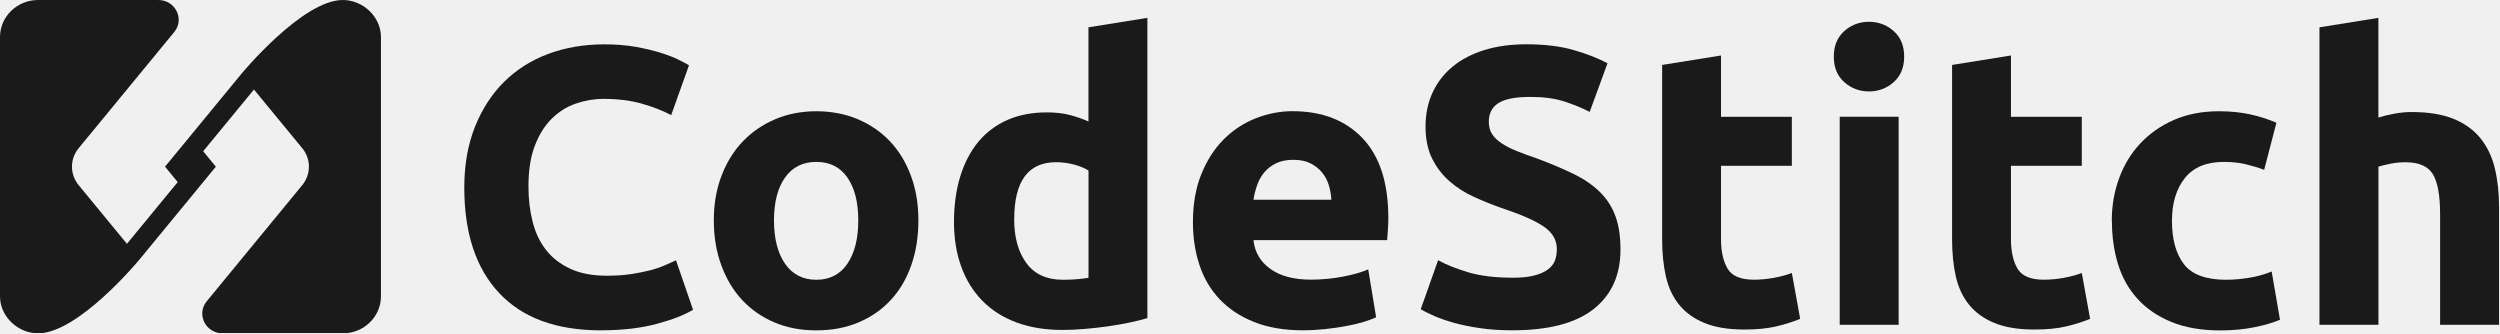
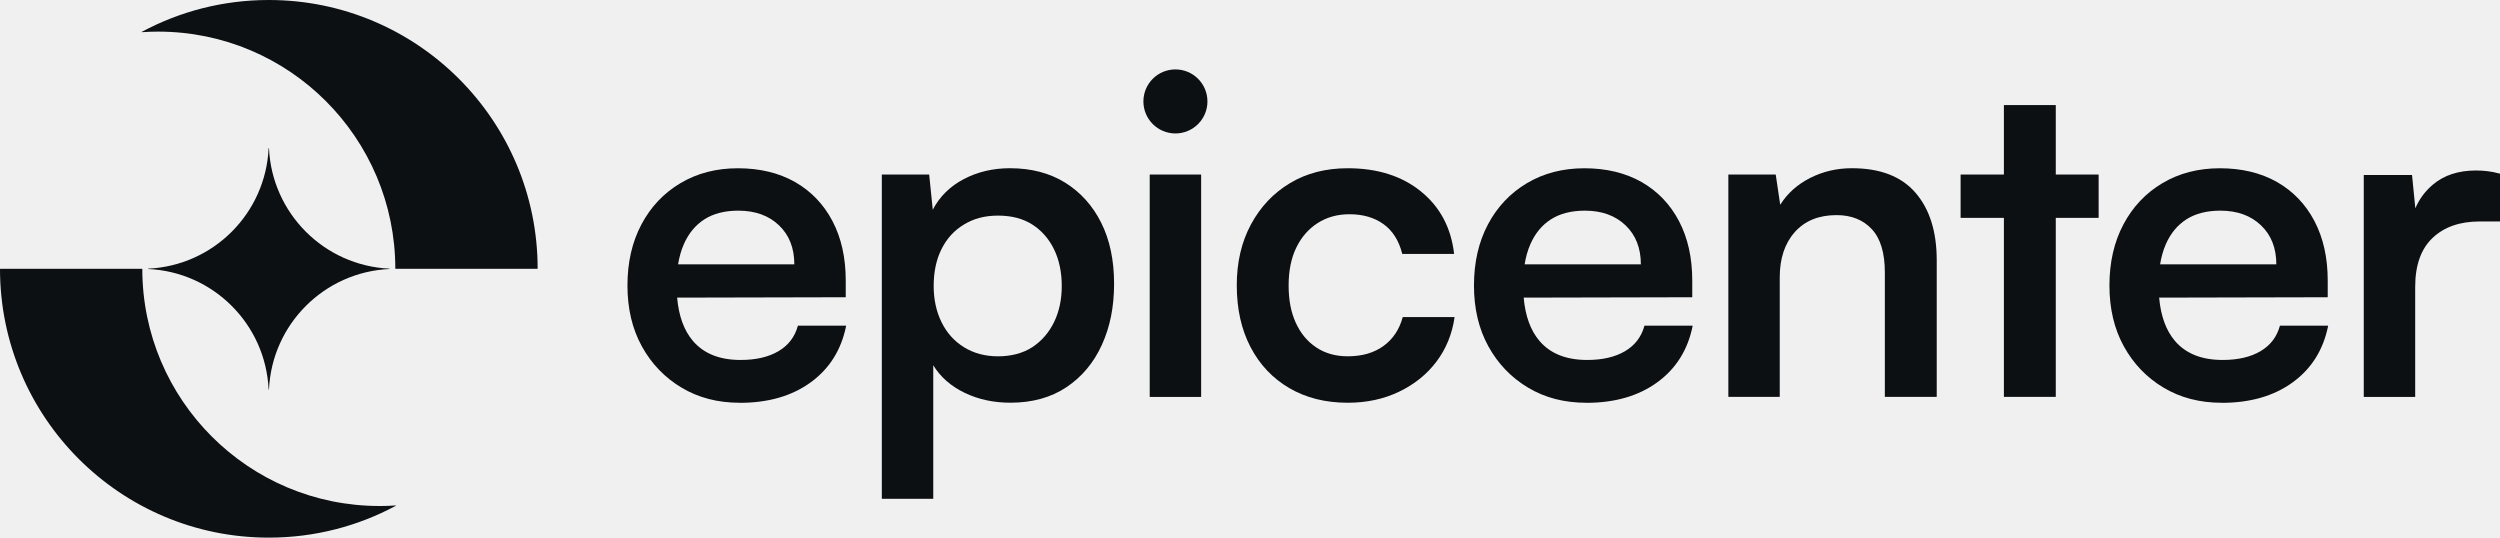
- <svg xmlns="http://www.w3.org/2000/svg" width="210" height="28" viewBox="0 0 210 28" fill="none">
-   <g clip-path="url(#clip0_0_383)">
-     <mask id="mask0_0_383" style="mask-type:luminance" maskUnits="userSpaceOnUse" x="0" y="0" width="210" height="28">
-       <path d="M210 0H0V28H210V0Z" fill="white" />
-     </mask>
-     <g mask="url(#mask0_0_383)">
-       <path d="M28.796 0C25.391 0 20.262 6.22 20.262 6.22L15.998 11.405L13.863 14L14.928 15.295L10.663 20.48L6.609 15.555C5.859 14.645 5.859 13.355 6.609 12.445L14.633 2.695C15.528 1.61 14.733 0 13.298 0H3.2C1.435 0 0 1.395 0 3.11V24.89C0 26.61 1.525 28 3.2 28C6.604 28 11.733 21.78 11.733 21.78L15.998 16.595L18.132 14L17.067 12.705L21.332 7.52L25.386 12.445C26.136 13.355 26.136 14.645 25.386 15.555L17.367 25.305C16.472 26.39 17.267 28 18.702 28H28.8C30.565 28 32 26.605 32 24.89V3.11C32 1.39 30.475 0 28.8 0H28.796Z" fill="#1A1A1A" />
-       <path d="M50.495 27.75C46.75 27.75 43.9 26.71 41.94 24.625C39.98 22.545 39 19.59 39 15.755C39 13.85 39.3 12.15 39.895 10.655C40.495 9.16 41.31 7.895 42.355 6.865C43.395 5.835 44.635 5.055 46.075 4.52C47.515 3.99 49.075 3.725 50.76 3.725C51.735 3.725 52.62 3.795 53.42 3.94C54.215 4.085 54.915 4.25 55.515 4.44C56.115 4.63 56.61 4.82 57.01 5.02C57.41 5.22 57.695 5.375 57.875 5.485L56.38 9.67C55.67 9.295 54.845 8.97 53.905 8.705C52.965 8.44 51.895 8.305 50.7 8.305C49.905 8.305 49.12 8.44 48.355 8.705C47.59 8.97 46.915 9.4 46.33 9.985C45.745 10.57 45.27 11.33 44.92 12.26C44.565 13.19 44.39 14.32 44.39 15.65C44.39 16.715 44.505 17.705 44.74 18.625C44.97 19.545 45.35 20.335 45.87 21C46.39 21.665 47.07 22.19 47.915 22.58C48.755 22.97 49.775 23.16 50.97 23.16C51.725 23.16 52.4 23.115 52.995 23.025C53.595 22.935 54.125 22.83 54.59 22.71C55.055 22.59 55.465 22.45 55.82 22.295C56.175 22.14 56.495 21.995 56.785 21.865L58.215 26.02C57.485 26.465 56.455 26.86 55.125 27.215C53.795 27.57 52.255 27.745 50.505 27.745L50.495 27.75Z" fill="#1A1A1A" />
-       <path d="M77.145 18.515C77.145 19.89 76.945 21.145 76.545 22.285C76.145 23.425 75.57 24.4 74.815 25.21C74.06 26.02 73.16 26.645 72.105 27.085C71.055 27.53 69.875 27.75 68.565 27.75C67.255 27.75 66.11 27.53 65.06 27.085C64.005 26.64 63.105 26.015 62.35 25.21C61.595 24.4 61.01 23.425 60.59 22.285C60.17 21.145 59.96 19.89 59.96 18.515C59.96 17.14 60.175 15.89 60.61 14.76C61.04 13.63 61.64 12.665 62.405 11.87C63.17 11.075 64.075 10.455 65.13 10.01C66.18 9.565 67.33 9.345 68.57 9.345C69.81 9.345 70.99 9.565 72.045 10.01C73.095 10.455 74 11.075 74.755 11.87C75.51 12.665 76.095 13.63 76.515 14.76C76.935 15.89 77.145 17.14 77.145 18.515ZM72.095 18.515C72.095 16.985 71.79 15.785 71.18 14.91C70.57 14.035 69.7 13.6 68.57 13.6C67.44 13.6 66.565 14.035 65.945 14.91C65.325 15.785 65.015 16.985 65.015 18.515C65.015 20.045 65.325 21.255 65.945 22.155C66.565 23.05 67.44 23.5 68.57 23.5C69.7 23.5 70.57 23.05 71.18 22.155C71.79 21.26 72.095 20.045 72.095 18.515Z" fill="#1A1A1A" />
-       <path d="M96.385 26.72C95.94 26.855 95.435 26.98 94.855 27.1C94.28 27.22 93.675 27.325 93.045 27.415C92.415 27.505 91.77 27.575 91.12 27.63C90.465 27.685 89.84 27.715 89.24 27.715C87.8 27.715 86.515 27.505 85.385 27.085C84.255 26.665 83.305 26.06 82.53 25.275C81.755 24.49 81.16 23.535 80.75 22.415C80.34 21.295 80.135 20.04 80.135 18.645C80.135 17.25 80.31 15.95 80.665 14.805C81.02 13.665 81.53 12.695 82.195 11.895C82.86 11.1 83.675 10.49 84.635 10.07C85.6 9.65 86.7 9.44 87.94 9.44C88.625 9.44 89.24 9.505 89.785 9.64C90.325 9.775 90.875 9.96 91.43 10.205V2.295L96.38 1.5V26.72H96.385ZM85.19 18.415C85.19 19.945 85.535 21.175 86.22 22.105C86.905 23.035 87.925 23.5 89.275 23.5C89.72 23.5 90.13 23.485 90.505 23.45C90.88 23.415 91.19 23.38 91.435 23.335V14.325C91.125 14.125 90.72 13.96 90.225 13.825C89.725 13.69 89.22 13.625 88.715 13.625C86.365 13.625 85.195 15.22 85.195 18.41L85.19 18.415Z" fill="#1A1A1A" />
-       <path d="M100.205 18.68C100.205 17.13 100.445 15.77 100.92 14.61C101.395 13.445 102.02 12.48 102.8 11.7C103.575 10.925 104.465 10.34 105.475 9.94C106.485 9.54 107.52 9.34 108.58 9.34C111.06 9.34 113.02 10.1 114.46 11.615C115.9 13.135 116.62 15.365 116.62 18.31C116.62 18.6 116.61 18.915 116.585 19.255C116.565 19.6 116.54 19.905 116.52 20.17H105.29C105.4 21.19 105.875 21.995 106.72 22.595C107.56 23.195 108.69 23.49 110.11 23.49C111.02 23.49 111.91 23.405 112.785 23.24C113.66 23.075 114.375 22.87 114.93 22.625L115.595 26.645C115.33 26.78 114.975 26.91 114.53 27.045C114.085 27.18 113.595 27.295 113.05 27.395C112.505 27.495 111.925 27.58 111.305 27.645C110.685 27.71 110.065 27.745 109.445 27.745C107.87 27.745 106.505 27.51 105.34 27.045C104.175 26.58 103.215 25.945 102.45 25.135C101.685 24.325 101.12 23.37 100.755 22.26C100.39 21.155 100.205 19.955 100.205 18.67V18.68ZM111.835 16.785C111.815 16.365 111.74 15.955 111.62 15.555C111.5 15.155 111.31 14.8 111.055 14.49C110.8 14.18 110.48 13.925 110.09 13.725C109.7 13.525 109.22 13.425 108.645 13.425C108.07 13.425 107.615 13.52 107.215 13.705C106.815 13.895 106.485 14.145 106.22 14.455C105.955 14.765 105.75 15.125 105.605 15.535C105.46 15.945 105.355 16.36 105.29 16.78H111.835V16.785Z" fill="#1A1A1A" />
-       <path d="M127.055 23.33C127.785 23.33 128.39 23.27 128.865 23.145C129.34 23.025 129.725 22.855 130.01 22.645C130.3 22.435 130.495 22.185 130.61 21.895C130.72 21.605 130.775 21.285 130.775 20.93C130.775 20.175 130.42 19.55 129.71 19.055C129 18.555 127.78 18.02 126.055 17.445C125.3 17.18 124.55 16.875 123.795 16.53C123.04 16.185 122.365 15.755 121.77 15.235C121.17 14.715 120.685 14.085 120.31 13.34C119.935 12.6 119.745 11.695 119.745 10.63C119.745 9.565 119.945 8.61 120.345 7.755C120.745 6.9 121.31 6.175 122.04 5.58C122.77 4.98 123.655 4.525 124.7 4.2C125.74 3.88 126.915 3.72 128.22 3.72C129.77 3.72 131.11 3.885 132.24 4.22C133.37 4.55 134.3 4.92 135.03 5.315L133.535 9.4C132.89 9.07 132.18 8.775 131.39 8.52C130.605 8.265 129.655 8.14 128.55 8.14C127.31 8.14 126.42 8.31 125.875 8.655C125.33 9 125.06 9.525 125.06 10.235C125.06 10.655 125.16 11.01 125.36 11.3C125.56 11.59 125.84 11.85 126.205 12.08C126.57 12.315 126.99 12.525 127.465 12.71C127.94 12.9 128.465 13.09 129.045 13.29C130.24 13.735 131.28 14.17 132.17 14.605C133.055 15.035 133.79 15.54 134.38 16.115C134.965 16.69 135.405 17.365 135.69 18.14C135.98 18.915 136.12 19.855 136.12 20.965C136.12 23.115 135.365 24.78 133.86 25.965C132.355 27.15 130.085 27.745 127.05 27.745C126.03 27.745 125.11 27.685 124.29 27.56C123.47 27.44 122.745 27.29 122.115 27.11C121.485 26.935 120.94 26.745 120.485 26.545C120.03 26.345 119.65 26.16 119.34 25.98L120.8 21.86C121.485 22.235 122.335 22.575 123.34 22.875C124.345 23.175 125.585 23.325 127.045 23.325L127.055 23.33Z" fill="#1A1A1A" />
-       <path d="M139.615 5.455L144.565 4.66V9.81H150.515V13.93H144.565V20.075C144.565 21.115 144.75 21.945 145.115 22.565C145.48 23.185 146.215 23.495 147.325 23.495C147.855 23.495 148.405 23.445 148.97 23.345C149.535 23.245 150.05 23.105 150.515 22.93L151.215 26.785C150.615 27.03 149.95 27.24 149.22 27.415C148.49 27.59 147.59 27.68 146.53 27.68C145.18 27.68 144.06 27.495 143.175 27.13C142.29 26.765 141.58 26.255 141.05 25.6C140.52 24.945 140.145 24.155 139.935 23.225C139.725 22.295 139.62 21.265 139.62 20.135V5.455H139.615Z" fill="#1A1A1A" />
-       <path d="M159.95 4.755C159.95 5.665 159.655 6.38 159.07 6.9C158.485 7.42 157.79 7.68 156.995 7.68C156.2 7.68 155.505 7.42 154.92 6.9C154.335 6.38 154.04 5.665 154.04 4.755C154.04 3.845 154.335 3.135 154.92 2.61C155.505 2.09 156.2 1.83 156.995 1.83C157.79 1.83 158.485 2.09 159.07 2.61C159.655 3.13 159.95 3.845 159.95 4.755ZM159.485 27.285H154.535V9.805H159.485V27.285Z" fill="#1A1A1A" />
-       <path d="M163.97 5.455L168.92 4.66V9.81H174.87V13.93H168.92V20.075C168.92 21.115 169.105 21.945 169.47 22.565C169.835 23.185 170.57 23.495 171.68 23.495C172.21 23.495 172.76 23.445 173.325 23.345C173.89 23.245 174.405 23.105 174.87 22.93L175.57 26.785C174.97 27.03 174.305 27.24 173.575 27.415C172.845 27.59 171.945 27.68 170.885 27.68C169.535 27.68 168.415 27.495 167.53 27.13C166.645 26.765 165.935 26.255 165.405 25.6C164.875 24.945 164.5 24.155 164.29 23.225C164.08 22.295 163.975 21.265 163.975 20.135V5.455H163.97Z" fill="#1A1A1A" />
-       <path d="M177.39 18.545C177.39 17.28 177.595 16.09 178.005 14.975C178.415 13.855 179.005 12.88 179.785 12.05C180.56 11.22 181.5 10.56 182.61 10.075C183.72 9.59 184.98 9.345 186.4 9.345C187.33 9.345 188.185 9.43 188.96 9.595C189.735 9.76 190.49 10 191.22 10.31L190.19 14.265C189.725 14.09 189.215 13.935 188.66 13.8C188.105 13.665 187.485 13.6 186.8 13.6C185.34 13.6 184.245 14.055 183.525 14.96C182.805 15.87 182.445 17.065 182.445 18.55C182.445 20.125 182.785 21.34 183.46 22.205C184.135 23.07 185.315 23.5 187 23.5C187.6 23.5 188.24 23.445 188.925 23.335C189.61 23.225 190.245 23.045 190.82 22.805L191.52 26.86C190.945 27.105 190.225 27.315 189.36 27.49C188.495 27.665 187.545 27.755 186.505 27.755C184.91 27.755 183.535 27.515 182.385 27.04C181.235 26.565 180.285 25.915 179.545 25.095C178.8 24.275 178.26 23.305 177.915 22.19C177.57 21.07 177.4 19.86 177.4 18.55L177.39 18.545Z" fill="#1A1A1A" />
-       <path d="M194.835 27.285V2.295L199.785 1.5V9.875C200.12 9.765 200.545 9.66 201.065 9.56C201.585 9.46 202.09 9.41 202.575 9.41C203.995 9.41 205.17 9.605 206.115 9.99C207.055 10.38 207.81 10.925 208.375 11.635C208.94 12.345 209.34 13.185 209.57 14.16C209.805 15.135 209.92 16.22 209.92 17.415V27.285H204.97V18.015C204.97 16.42 204.765 15.29 204.355 14.625C203.945 13.96 203.185 13.63 202.08 13.63C201.635 13.63 201.22 13.67 200.835 13.745C200.445 13.825 200.1 13.905 199.79 13.995V27.285H194.84H194.835Z" fill="#1A1A1A" />
-     </g>
-   </g>
-   <defs>
-     <clipPath id="clip0_0_383">
-       <rect width="210" height="28" fill="white" />
-     </clipPath>
-   </defs>
+ <svg xmlns="http://www.w3.org/2000/svg" width="465" height="100" viewBox="0 0 465 100" fill="none">
+   <path d="M49.997 0C41.451 0 33.406 2.145 26.368 5.926C26.338 5.941 26.349 5.99 26.387 5.986C27.386 5.918 28.393 5.881 29.412 5.881C53.767 5.881 73.51 25.617 73.529 49.964C73.529 49.983 73.544 49.998 73.562 49.998H99.969C99.969 49.998 100.003 49.983 100.003 49.964C99.98 22.367 77.602 0 49.997 0Z" fill="#0D1013" />
+   <path d="M70.586 94.115C46.231 94.115 26.488 74.379 26.469 50.032C26.469 50.013 26.454 49.998 26.435 49.998H0.033C0.033 49.998 -0.001 50.013 -0.001 50.032C0.018 77.633 22.396 100 49.997 100C58.543 100 66.588 97.855 73.626 94.074C73.656 94.059 73.645 94.01 73.607 94.014C72.608 94.082 71.601 94.119 70.586 94.119V94.115Z" fill="#0D1013" />
+   <path d="M49.997 27.533C50.016 27.533 50.031 27.563 50.031 27.563C50.585 39.688 60.31 49.414 72.436 49.968C72.45 49.972 72.465 49.983 72.465 50.002C72.465 50.021 72.454 50.036 72.436 50.036C60.31 50.59 50.585 60.315 50.031 72.44C50.027 72.455 50.016 72.47 49.997 72.47C49.978 72.47 49.963 72.459 49.963 72.44C49.409 60.315 39.684 50.59 27.558 50.036C27.544 50.032 27.529 50.021 27.529 50.002C27.529 49.983 27.54 49.968 27.558 49.968C39.684 49.414 49.409 39.688 49.963 27.563C49.967 27.548 49.978 27.533 49.997 27.533Z" fill="#0D1013" />
+   <path fill-rule="evenodd" clip-rule="evenodd" d="M137.595 74.915C133.511 74.915 129.906 73.979 126.773 72.103C123.639 70.232 121.18 67.671 119.39 64.429C117.601 61.187 116.706 57.41 116.706 53.105C116.706 48.8 117.571 45.012 119.308 41.74C121.041 38.468 123.46 35.911 126.563 34.066C129.666 32.22 133.23 31.296 137.258 31.296C141.286 31.296 144.876 32.149 147.871 33.852C150.862 35.559 153.183 37.978 154.834 41.107C156.481 44.241 157.308 47.932 157.308 52.181V55.254C157.308 55.254 157.293 55.288 157.275 55.288L125.946 55.36C126.248 58.772 127.221 61.448 128.865 63.389C130.879 65.766 133.84 66.952 137.756 66.952C140.609 66.952 142.956 66.406 144.801 65.317C146.639 64.231 147.841 62.659 148.403 60.6C148.406 60.585 148.418 60.577 148.432 60.577H157.346C157.368 60.577 157.383 60.596 157.379 60.618C156.481 65.073 154.287 68.57 150.802 71.108C147.306 73.653 142.903 74.926 137.591 74.926L137.595 74.915ZM127.188 45.435C126.703 46.543 126.349 47.785 126.126 49.163H147.744C147.744 46.142 146.793 43.724 144.891 41.908C142.989 40.093 140.474 39.183 137.34 39.183C134.825 39.183 132.729 39.715 131.048 40.778C129.371 41.841 128.083 43.395 127.188 45.435Z" fill="#0D1013" />
+   <path fill-rule="evenodd" clip-rule="evenodd" d="M164.017 32.497V92.749L164.02 92.738C164.02 92.756 164.054 92.771 164.054 92.771H173.551C173.57 92.771 173.585 92.738 173.585 92.738V67.941C174.925 70.123 176.868 71.83 179.414 73.058C181.956 74.286 184.793 74.904 187.926 74.904C192.007 74.904 195.488 73.938 198.371 72.01C201.249 70.082 203.447 67.454 204.956 64.126C206.464 60.802 207.22 57.122 207.22 52.761C207.22 48.4 206.423 44.626 204.828 41.437C203.234 38.251 200.995 35.762 198.116 33.972C195.234 32.183 191.812 31.288 187.84 31.288C184.707 31.288 181.854 31.958 179.283 33.302C176.711 34.646 174.783 36.548 173.495 39.007L172.829 32.493C172.825 32.475 172.795 32.464 172.795 32.464H164.05C164.032 32.464 164.017 32.497 164.017 32.497ZM175.131 59.941C174.154 57.957 173.664 55.703 173.664 53.188C173.664 50.56 174.15 48.269 175.131 46.311C176.108 44.357 177.504 42.829 179.324 41.74C181.139 40.651 183.142 40.104 185.658 40.104C188.173 40.104 190.3 40.662 192.033 41.781C193.766 42.9 195.11 44.435 196.061 46.393C197.012 48.351 197.487 50.668 197.487 53.188C197.487 55.707 197.012 57.942 196.061 59.9C195.106 61.858 193.766 63.411 192.033 64.556C190.3 65.702 188.065 66.275 185.658 66.275C183.251 66.275 181.139 65.717 179.324 64.598C177.508 63.478 176.108 61.925 175.131 59.941Z" fill="#0D1013" />
+   <path d="M213.846 73.792V32.501C213.846 32.501 213.861 32.467 213.88 32.467H223.377C223.377 32.467 223.411 32.482 223.411 32.501V73.792C223.411 73.792 223.396 73.826 223.377 73.826H213.88C213.88 73.826 213.846 73.811 213.846 73.792Z" fill="#0D1013" />
+   <path d="M232.68 41.736C230.917 45.008 230.037 48.796 230.037 53.102H230.041C230.041 57.463 230.89 61.281 232.597 64.553C234.301 67.825 236.708 70.37 239.811 72.186C242.915 74.001 246.535 74.911 250.675 74.911C254.197 74.911 257.383 74.226 260.236 72.856C263.088 71.486 265.409 69.614 267.199 67.237C268.98 64.871 270.096 62.131 270.549 59.012C270.549 58.994 270.534 58.975 270.515 58.975H260.932C260.917 58.975 260.906 58.983 260.902 58.998C260.284 61.281 259.098 63.063 257.342 64.343C255.583 65.627 253.359 66.271 250.675 66.271C248.44 66.271 246.493 65.725 244.846 64.635C243.195 63.546 241.923 62.022 241.028 60.064C240.129 58.106 239.684 55.838 239.684 53.102C239.684 50.365 240.159 48.014 241.11 46.056C242.057 44.102 243.386 42.575 245.093 41.485C246.8 40.396 248.769 39.849 251.008 39.849C253.524 39.849 255.635 40.467 257.342 41.695C259.042 42.923 260.198 44.761 260.816 47.209C260.817 47.213 260.821 47.217 260.826 47.22C260.835 47.227 260.846 47.232 260.846 47.232H270.429C270.452 47.232 270.463 47.213 270.463 47.194C269.898 42.346 267.842 38.487 264.301 35.612C260.752 32.733 256.208 31.292 250.671 31.292C246.591 31.292 243.008 32.217 239.935 34.062C236.861 35.908 234.443 38.464 232.68 41.736Z" fill="#0D1013" />
+   <path fill-rule="evenodd" clip-rule="evenodd" d="M295.046 74.915C290.962 74.915 287.357 73.979 284.224 72.103C281.091 70.232 278.631 67.671 276.842 64.429C275.052 61.187 274.158 57.41 274.158 53.105C274.158 48.8 275.026 45.012 276.759 41.74C278.493 38.468 280.911 35.911 284.014 34.066C287.118 32.22 290.685 31.296 294.71 31.296C298.734 31.296 302.328 32.149 305.322 33.852C308.313 35.559 310.634 37.978 312.285 41.107C313.932 44.241 314.76 47.932 314.76 52.181V55.254C314.76 55.254 314.745 55.288 314.726 55.288L283.405 55.36C283.707 58.772 284.68 61.448 286.324 63.389C288.338 65.766 291.303 66.952 295.215 66.952C298.067 66.952 300.415 66.406 302.26 65.317C304.098 64.231 305.3 62.659 305.861 60.6C305.865 60.585 305.876 60.577 305.891 60.577H314.801C314.823 60.577 314.838 60.596 314.835 60.618C313.936 65.073 311.742 68.57 308.257 71.108C304.761 73.653 300.358 74.926 295.046 74.926V74.915ZM284.643 45.435C284.158 46.543 283.805 47.785 283.584 49.163H305.199C305.199 46.142 304.248 43.724 302.346 41.908C300.445 40.093 297.929 39.183 294.796 39.183C292.28 39.183 290.184 39.715 288.503 40.778C286.826 41.841 285.538 43.395 284.643 45.435Z" fill="#0D1013" />
+   <path d="M321.505 73.822H331.003L330.999 73.818C331.018 73.818 331.033 73.784 331.033 73.784V51.585C331.033 48.063 331.969 45.251 333.844 43.155C335.716 41.059 338.303 40.011 341.604 40.011C344.345 40.011 346.527 40.879 348.148 42.612C349.769 44.345 350.581 47.029 350.581 50.664V73.784C350.581 73.791 350.585 73.797 350.591 73.802C350.593 73.804 350.595 73.806 350.597 73.807C350.599 73.809 350.602 73.811 350.604 73.812C350.61 73.816 350.615 73.818 350.615 73.818H360.198C360.217 73.818 360.232 73.784 360.232 73.784V48.4C360.232 43.088 358.918 38.906 356.29 35.859C353.658 32.812 349.716 31.288 344.461 31.288C341.664 31.288 339.077 31.891 336.7 33.093C334.323 34.294 332.463 35.956 331.122 38.083L330.288 32.49C330.284 32.475 330.254 32.464 330.254 32.464H321.505C321.487 32.464 321.472 32.497 321.472 32.497V73.788C321.472 73.807 321.505 73.822 321.505 73.822Z" fill="#0D1013" />
+   <path d="M364.705 32.467H372.724V19.578C372.724 19.578 372.739 19.545 372.758 19.545H382.341C382.341 19.545 382.375 19.56 382.375 19.578V32.467H390.311C390.311 32.467 390.345 32.482 390.345 32.501V40.49C390.345 40.49 390.33 40.523 390.311 40.523H382.375V73.788C382.375 73.788 382.36 73.822 382.341 73.822H372.758C372.758 73.822 372.754 73.82 372.749 73.817C372.745 73.815 372.74 73.812 372.736 73.808C372.729 73.802 372.724 73.796 372.724 73.788V40.523H364.705C364.705 40.523 364.672 40.508 364.672 40.49V32.501C364.672 32.501 364.687 32.467 364.705 32.467Z" fill="#0D1013" />
+   <path fill-rule="evenodd" clip-rule="evenodd" d="M402.421 72.103C405.554 73.979 409.159 74.915 413.244 74.915V74.926C418.556 74.926 422.958 73.653 426.454 71.108C429.94 68.57 432.133 65.073 433.032 60.618C433.035 60.596 433.02 60.577 432.998 60.577H424.088C424.073 60.577 424.062 60.585 424.059 60.6C423.497 62.659 422.295 64.231 420.457 65.317C418.612 66.406 416.265 66.952 413.412 66.952C409.5 66.952 406.535 65.766 404.521 63.389C402.877 61.448 401.904 58.772 401.602 55.36L432.923 55.288C432.942 55.288 432.957 55.254 432.957 55.254V52.181C432.957 47.932 432.129 44.241 430.482 41.107C428.831 37.978 426.51 35.559 423.519 33.852C420.525 32.149 416.931 31.296 412.907 31.296C408.882 31.296 405.315 32.22 402.211 34.066C399.108 35.911 396.69 38.468 394.957 41.74C393.223 45.012 392.355 48.8 392.355 53.105C392.355 57.41 393.25 61.187 395.039 64.429C396.828 67.671 399.288 70.232 402.421 72.103ZM401.781 49.163C402.002 47.785 402.355 46.543 402.84 45.435C403.735 43.395 405.023 41.841 406.7 40.778C408.381 39.715 410.477 39.183 412.993 39.183C416.126 39.183 418.642 40.093 420.543 41.908C422.445 43.724 423.396 46.142 423.396 49.163H401.781Z" fill="#0D1013" />
+   <path d="M465.001 32.325V41.16C465.001 41.16 464.995 41.174 464.985 41.184C464.98 41.189 464.974 41.193 464.967 41.193H461.224C457.533 41.193 454.609 42.215 452.457 44.256C450.304 46.3 449.226 49.332 449.226 53.356V73.792C449.226 73.792 449.211 73.825 449.192 73.825H439.695C439.695 73.825 439.661 73.811 439.661 73.792V32.583C439.661 32.583 439.676 32.55 439.695 32.55H448.608C448.608 32.55 448.617 32.553 448.625 32.558C448.633 32.563 448.64 32.571 448.642 32.58L449.253 38.753C449.96 37.058 451.042 35.591 452.498 34.354C454.568 32.591 457.252 31.711 460.55 31.711C461.276 31.711 461.991 31.752 462.688 31.838C463.38 31.921 464.14 32.074 464.971 32.295C464.986 32.299 464.997 32.314 464.997 32.325H465.001Z" fill="#0D1013" />
+   <path d="M218.628 24.822C221.917 24.822 224.584 22.155 224.584 18.866C224.584 15.576 221.917 12.91 218.628 12.91C215.339 12.91 212.672 15.576 212.672 18.866C212.672 22.155 215.339 24.822 218.628 24.822Z" fill="#0D1013" />
</svg>
